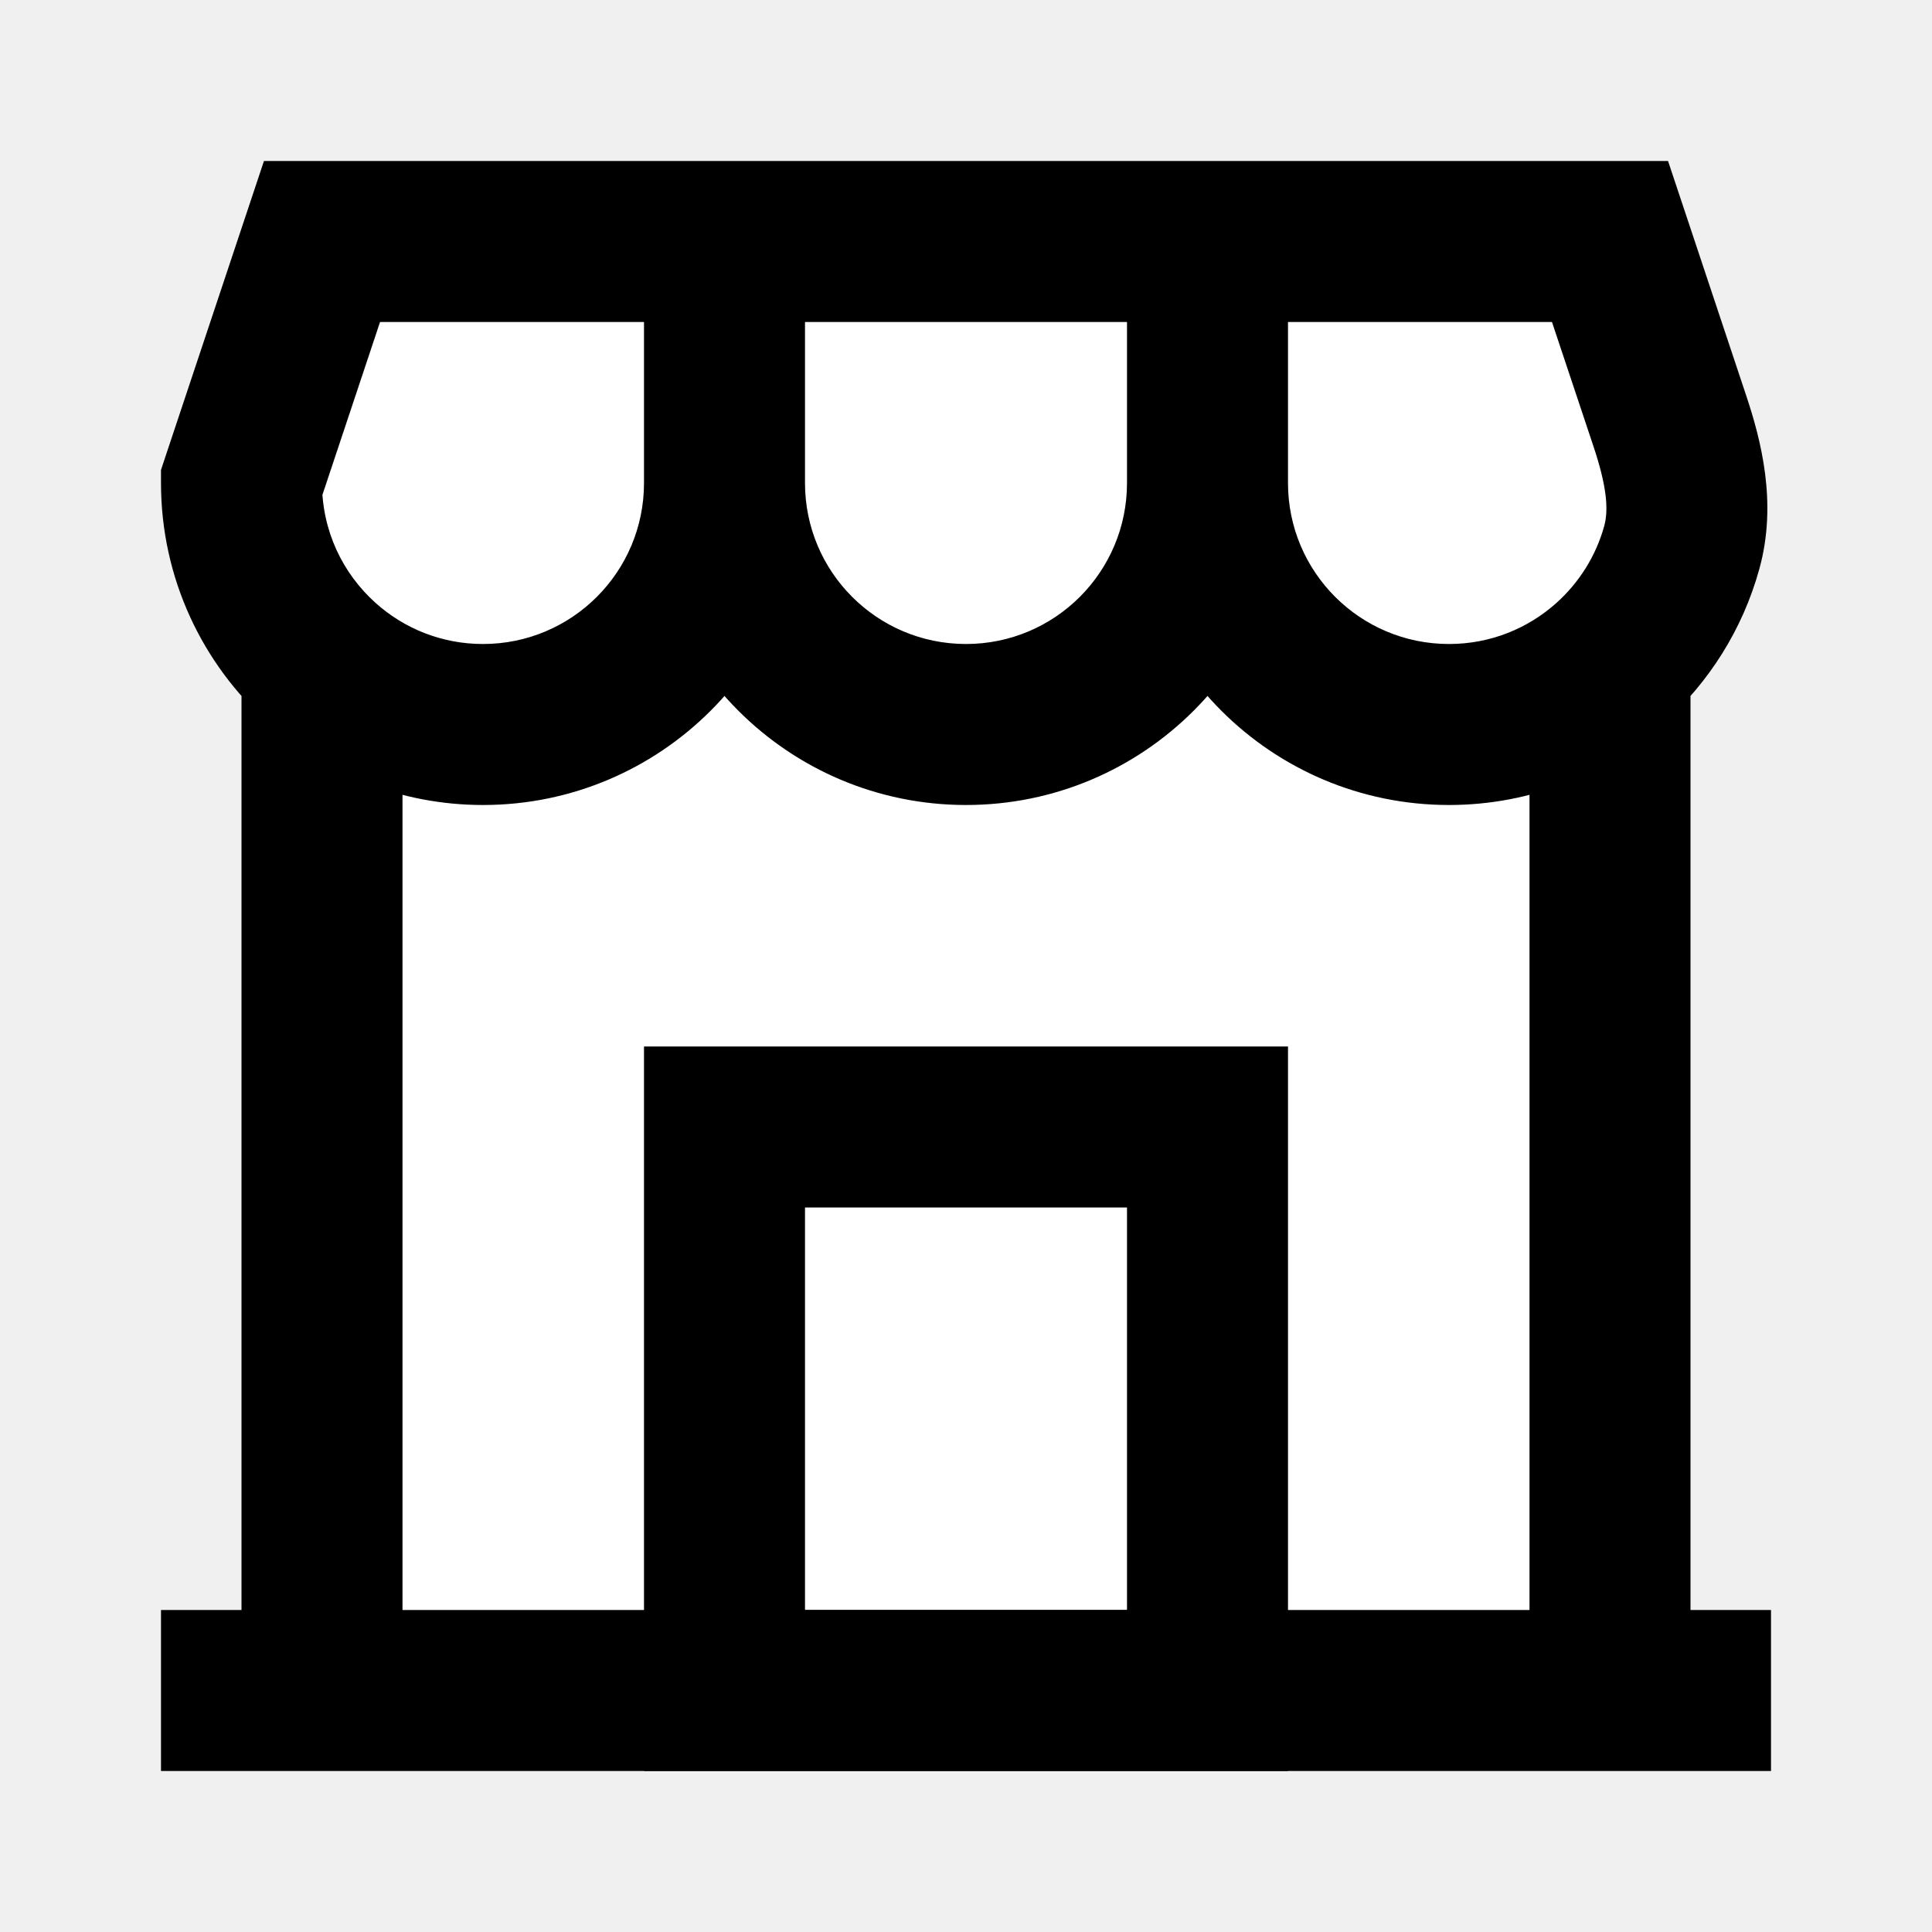
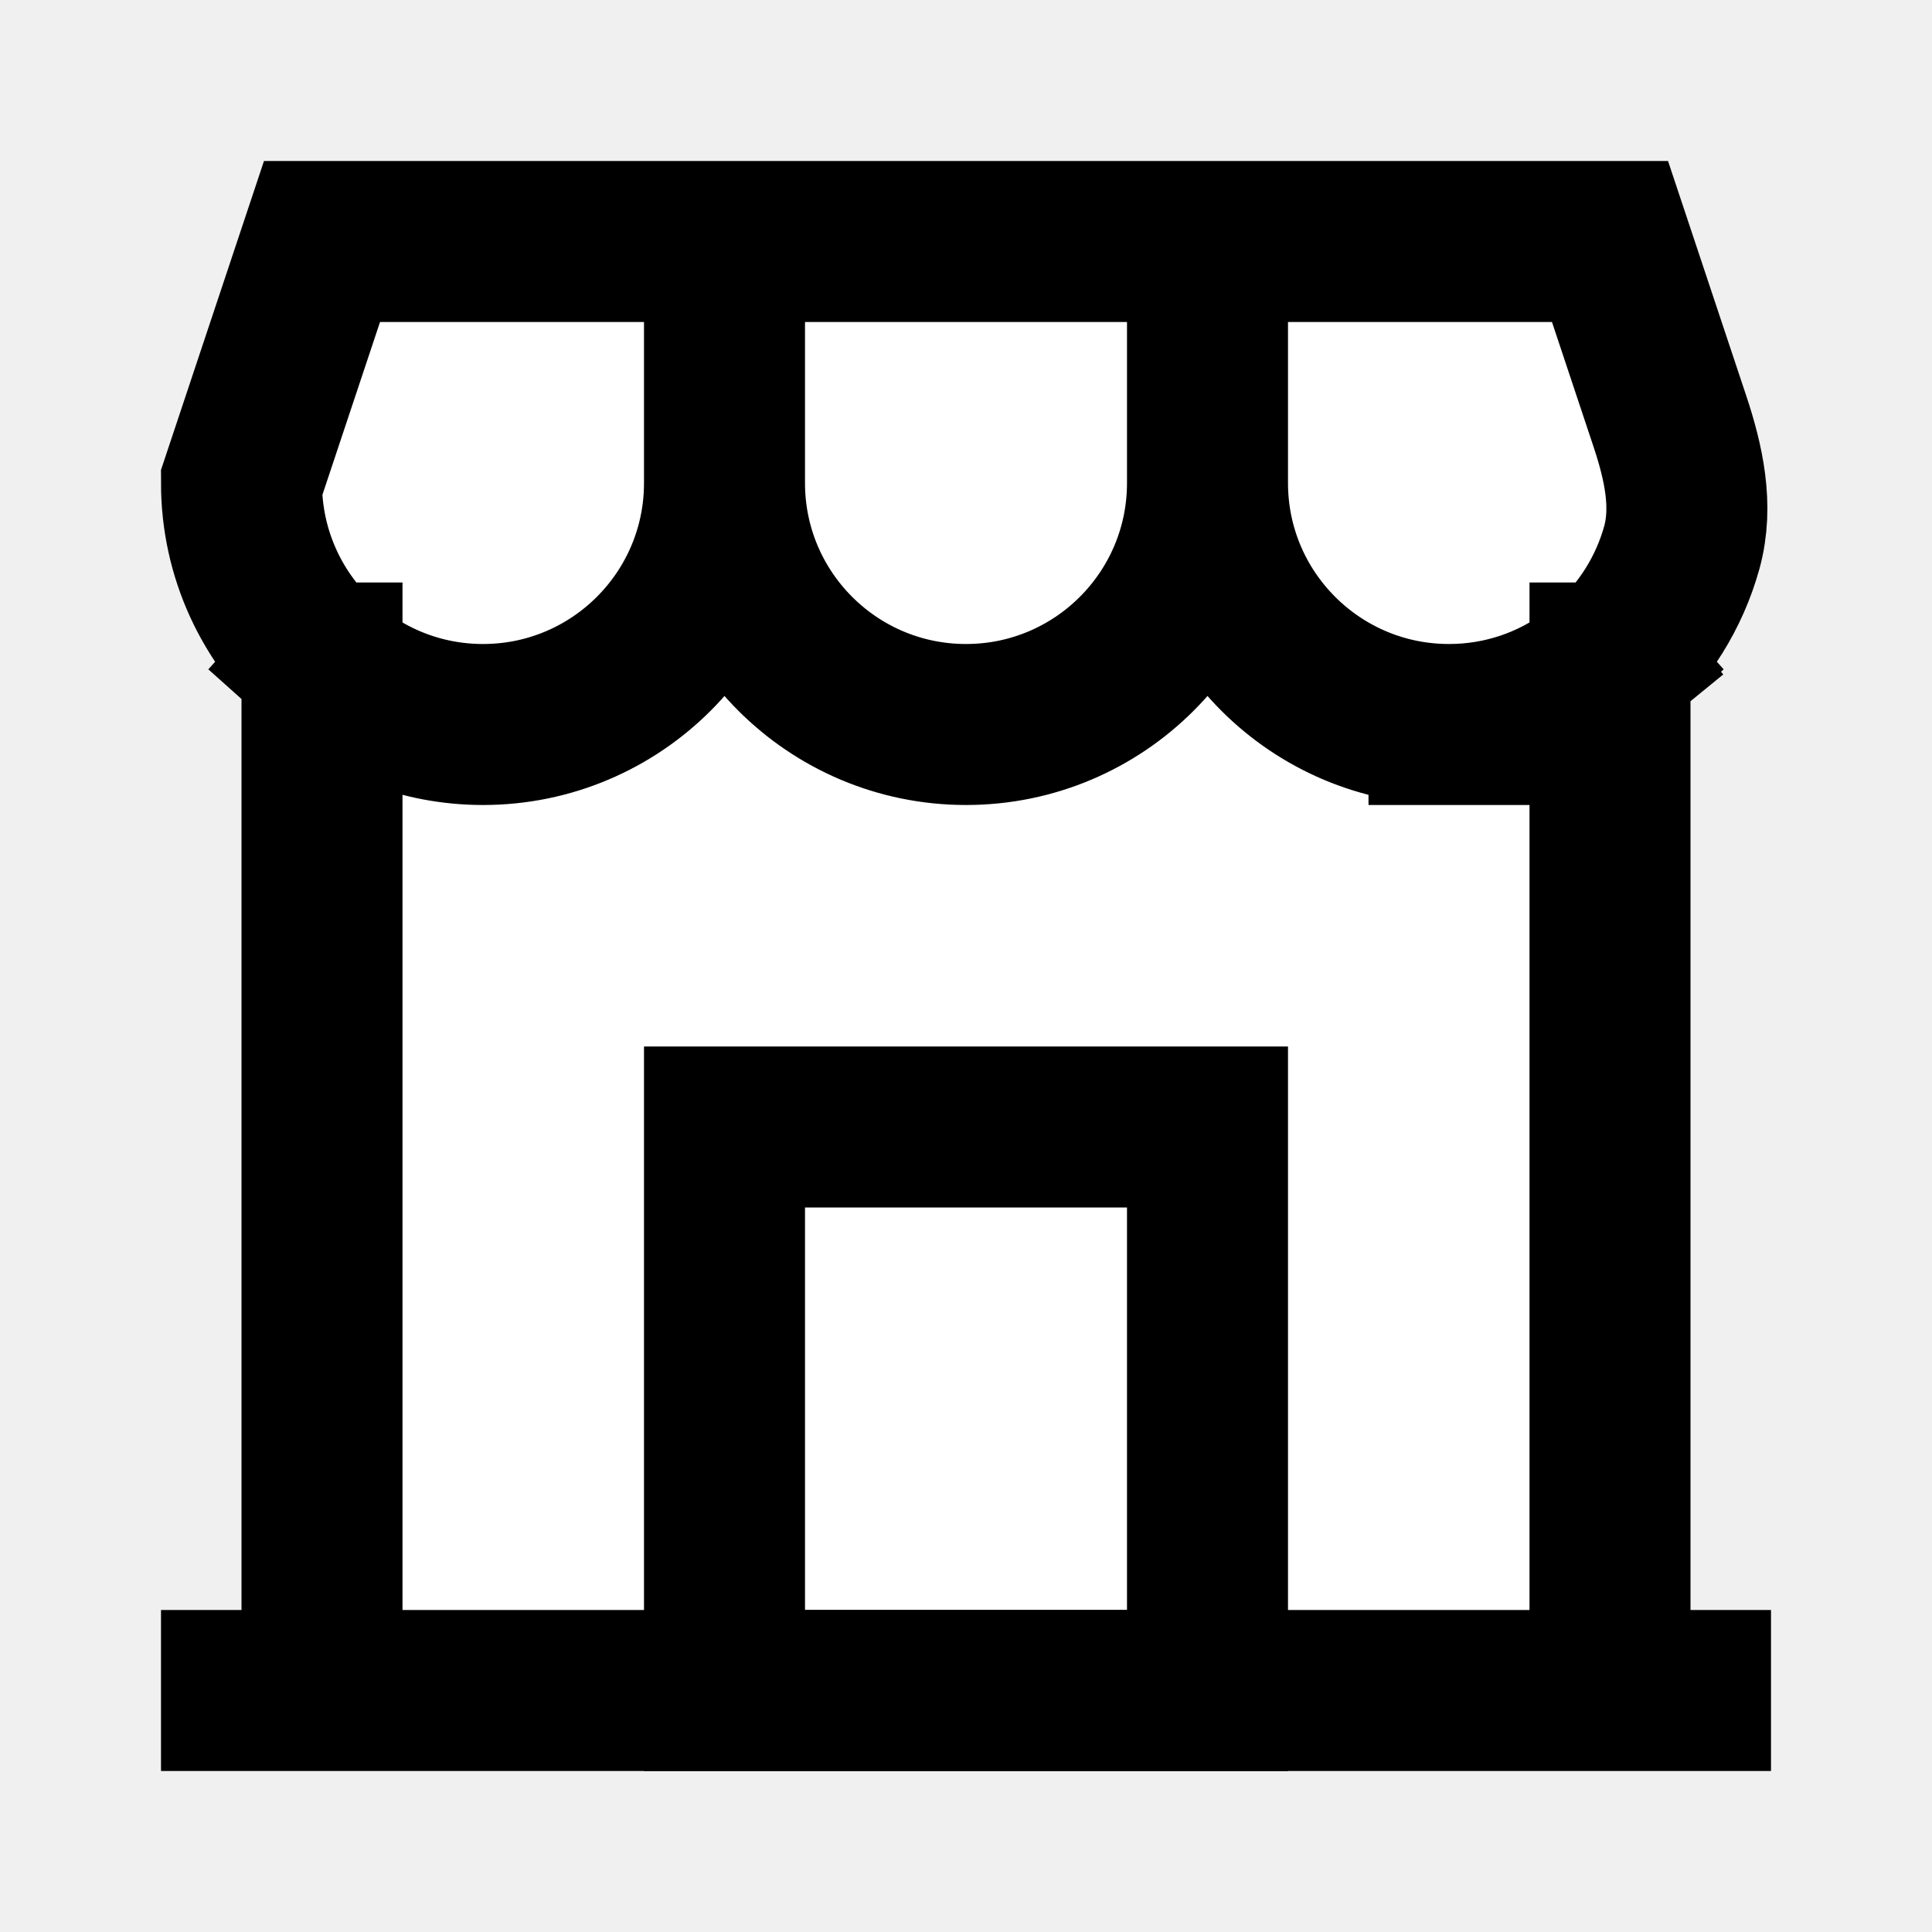
<svg xmlns="http://www.w3.org/2000/svg" width="24" height="24" viewBox="0 0 24 24" fill="none">
  <g id="shop-5">
    <path id="fill1" d="M20.743 5.23C20.913 5.74 21.035 6.284 20.892 6.802C20.756 7.293 20.498 7.733 20.153 8.089L20 8.236V21H4V8.236L3.888 8.13C3.34 7.586 3 6.833 3 6L4 3H20L20.743 5.23Z" fill="white" />
    <path id="fill2" d="M15 14H9V21H15V14Z" fill="white" />
    <path id="stroke2" d="M15 14H9V21H15V14Z" stroke="black" stroke-width="2" />
-     <path id="stroke1" d="M3 20H2V22H3V20ZM21 22H22V20H21V22ZM3 6L2.051 5.684L2 5.838V6H3ZM4 3V2H3.279L3.051 2.684L4 3ZM20 3L20.949 2.684L20.721 2H20V3ZM20.743 5.23L21.692 4.914L21.692 4.914L20.743 5.23ZM4 8.236L3.333 8.981L3.333 8.981L4 8.236ZM20 8.236L20.667 8.981L20.667 8.981L20 8.236ZM20.892 6.802L19.928 6.535L19.928 6.535L20.892 6.802ZM4 21V20H3V21V22H4V21ZM4 8.5H3V21H4H5V8.5H4ZM21 21V20H20V21V22H21V21ZM20 8.5H19V21H20H21V8.5H20ZM20 21V20H4V21V22H20V21ZM9 3H8V6H9H10V3H9ZM9 6H8C8 7.105 7.105 8 6 8V9V10C8.209 10 10 8.209 10 6H9ZM3 6L3.949 6.316L4.949 3.316L4 3L3.051 2.684L2.051 5.684L3 6ZM4 3V4H9V3V2H4V3ZM15 3H14V6H15H16V3H15ZM9 3V4H15V3V2H9V3ZM12 9V8C10.895 8 10 7.105 10 6H9H8C8 8.209 9.791 10 12 10V9ZM12 9V10C14.209 10 16 8.209 16 6H15H14C14 7.105 13.105 8 12 8V9ZM15 3V4H20V3V2H15V3ZM18 9V8C16.895 8 16 7.105 16 6H15H14C14 8.209 15.791 10 18 10V9ZM20 3L19.051 3.316L19.795 5.546L20.743 5.23L21.692 4.914L20.949 2.684L20 3ZM6 9V8C5.487 8 5.021 7.808 4.667 7.491L4 8.236L3.333 8.981C4.04 9.614 4.976 10 6 10V9ZM4 8.236L4.667 7.491C4.256 7.123 4 6.592 4 6H3H2C2 7.185 2.516 8.25 3.333 8.981L4 8.236ZM18 9V10C19.024 10 19.96 9.614 20.667 8.981L20 8.236L19.333 7.491C18.979 7.808 18.513 8 18 8V9ZM20 8.236L20.667 8.981C21.228 8.479 21.648 7.819 21.855 7.068L20.892 6.802L19.928 6.535C19.825 6.907 19.616 7.238 19.333 7.491L20 8.236ZM20.743 5.23L19.795 5.546C19.954 6.023 19.987 6.322 19.928 6.535L20.892 6.802L21.855 7.068C22.083 6.246 21.873 5.457 21.692 4.914L20.743 5.23Z" fill="black" />
+     <path id="stroke1" d="M15 6C15 7.657 16.343 9 18 9M15 6C15 7.657 13.657 9 12 9C10.343 9 9 7.657 9 6M15 6V3M18 9C18.672 9 19.293 8.779 19.793 8.405L20 8.236M18 9C18.768 9 19.469 8.711 20 8.236M20 8.236V21M20 8.236C20.422 7.859 20.736 7.363 20.892 6.802C21.035 6.284 20.913 5.74 20.743 5.23L20 3H15M20 21H4M20 21H21M4 21V8.236M4 21H3M4 8.236C4.531 8.711 5.232 9 6 9C7.657 9 9 7.657 9 6M4 8.236C3.386 7.687 3 6.888 3 6L4 3H9M9 6V3M9 3H15" stroke="black" stroke-width="2" stroke-linecap="square" />
  </g>
</svg>
